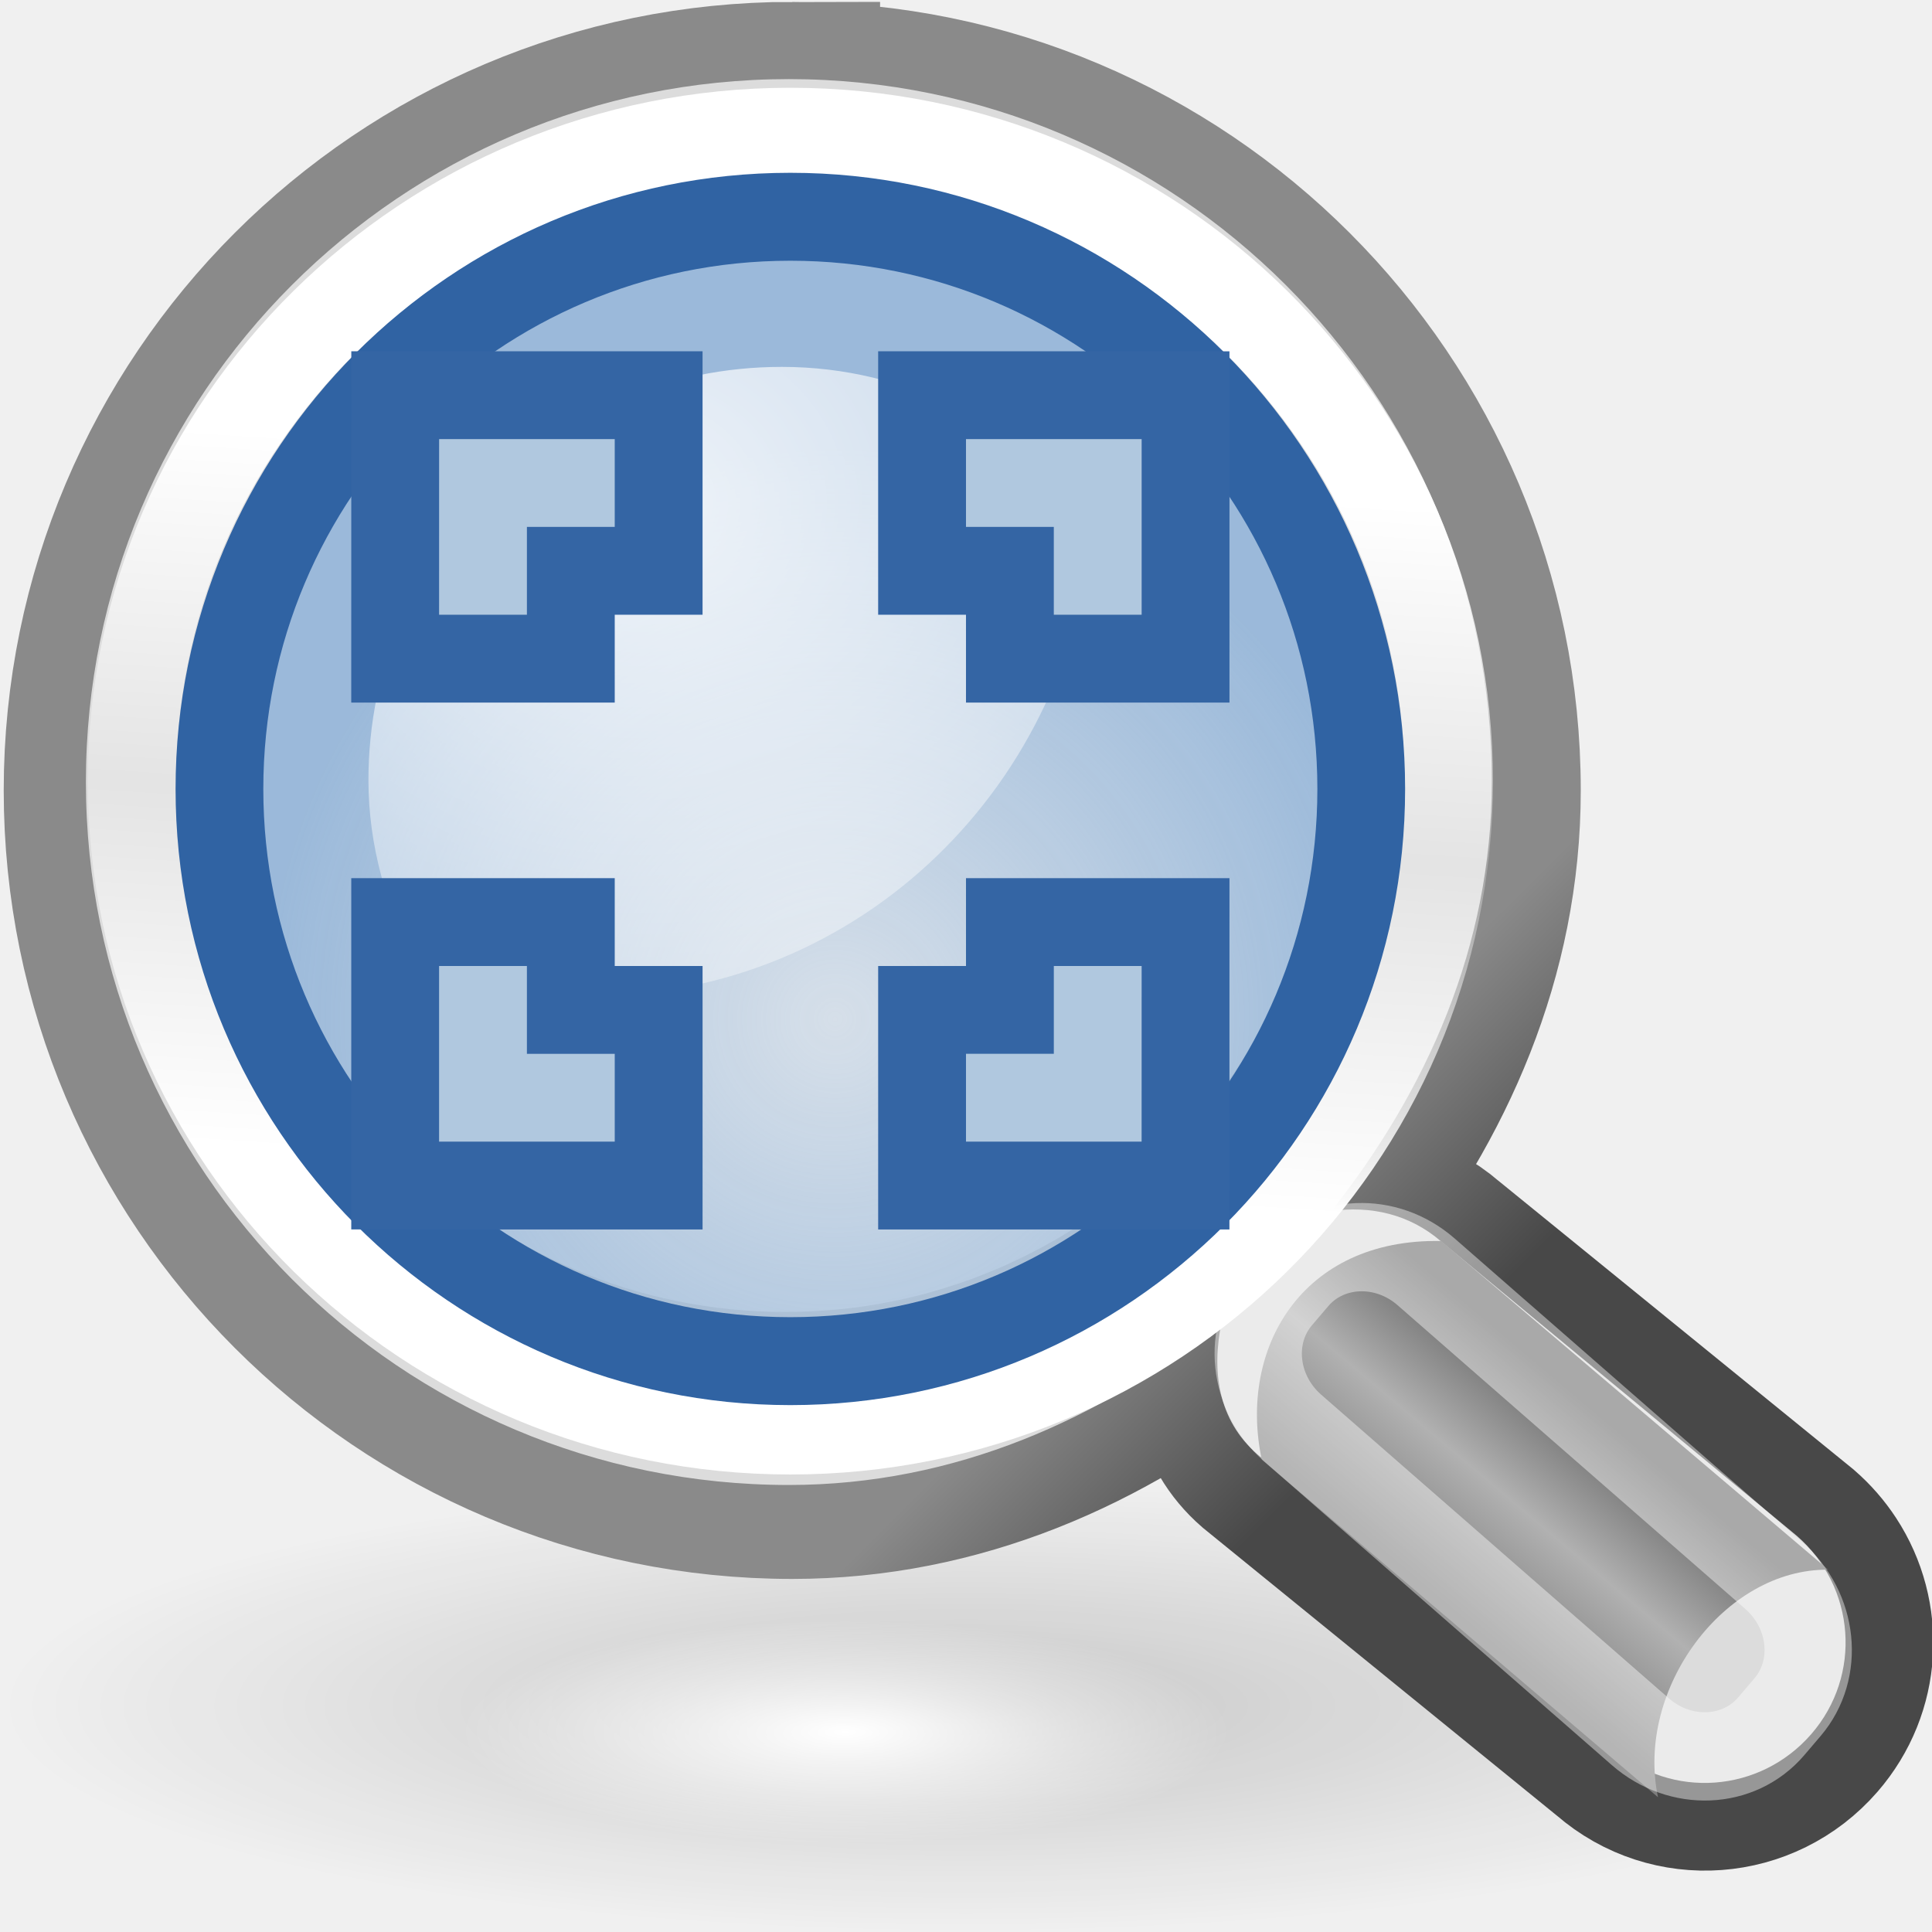
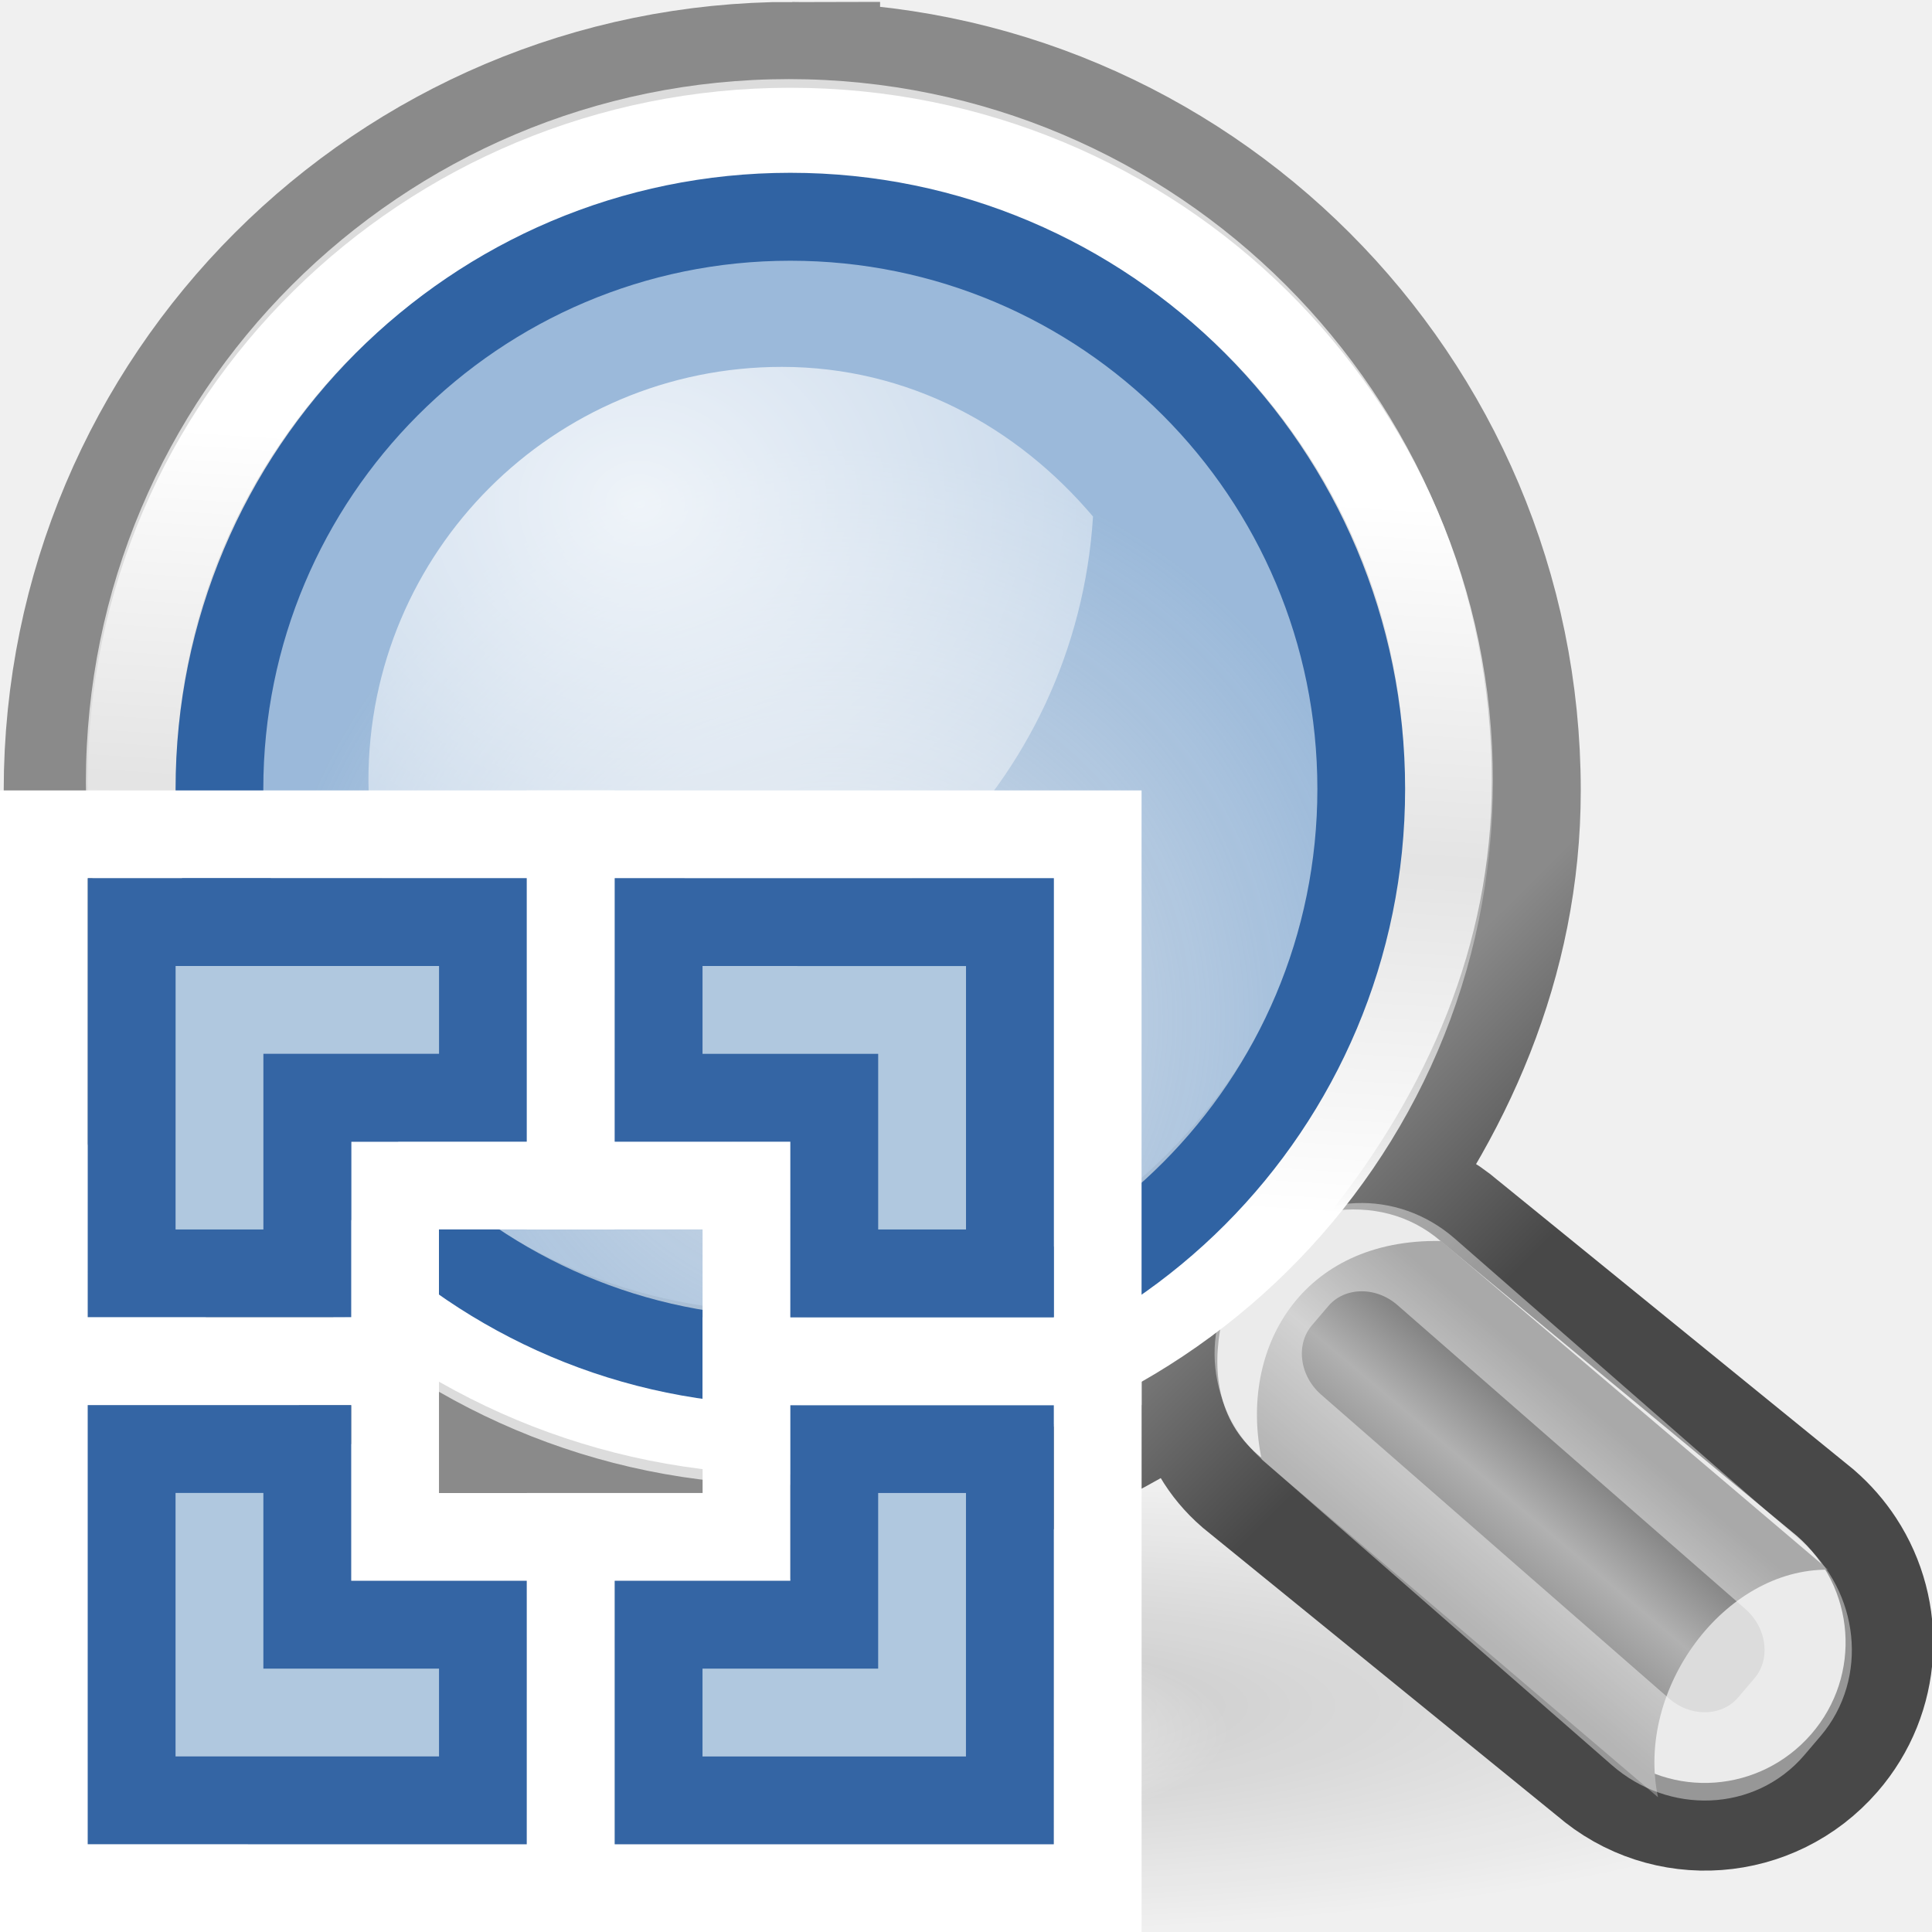
<svg xmlns="http://www.w3.org/2000/svg" xmlns:xlink="http://www.w3.org/1999/xlink" id="svg11300" height="22" width="22" version="1.0">
  <defs id="defs3">
    <linearGradient id="linearGradient2846">
      <stop id="stop2848" offset="0" style="stop-color:#8a8a8a;stop-opacity:1;" />
      <stop id="stop2850" offset="1" style="stop-color:#484848;stop-opacity:1;" />
    </linearGradient>
    <linearGradient id="linearGradient2366">
      <stop id="stop2368" offset="0" style="stop-color:#ffffff;stop-opacity:1;" />
      <stop style="stop-color:#ffffff;stop-opacity:0.219;" offset="0.5" id="stop2374" />
      <stop id="stop2370" offset="1" style="stop-color:#ffffff;stop-opacity:1;" />
    </linearGradient>
    <linearGradient id="linearGradient4487">
      <stop style="stop-color:#ffffff;stop-opacity:1;" offset="0" id="stop4489" />
      <stop style="stop-color:#ffffff;stop-opacity:0;" offset="1" id="stop4491" />
    </linearGradient>
    <linearGradient id="linearGradient4477">
      <stop style="stop-color:#000000;stop-opacity:1;" offset="0" id="stop4479" />
      <stop style="stop-color:#000000;stop-opacity:0;" offset="1" id="stop4481" />
    </linearGradient>
    <linearGradient id="linearGradient4467">
      <stop style="stop-color:#ffffff;stop-opacity:1;" offset="0" id="stop4469" />
      <stop style="stop-color:#ffffff;stop-opacity:0.248;" offset="1" id="stop4471" />
    </linearGradient>
    <linearGradient id="linearGradient4454">
      <stop style="stop-color:#729fcf;stop-opacity:0.208;" offset="0" id="stop4456" />
      <stop style="stop-color:#729fcf;stop-opacity:0.676;" offset="1" id="stop4458" />
    </linearGradient>
    <linearGradient id="linearGradient4440">
      <stop style="stop-color:#7d7d7d;stop-opacity:1;" offset="0" id="stop4442" />
      <stop id="stop4448" offset="0.5" style="stop-color:#b1b1b1;stop-opacity:1;" />
      <stop style="stop-color:#686868;stop-opacity:1;" offset="1" id="stop4444" />
    </linearGradient>
    <radialGradient xlink:href="#linearGradient4477" id="radialGradient1942" gradientUnits="userSpaceOnUse" gradientTransform="matrix(1,0,0,0.237968,0,28.93278)" cx="24.13" cy="37.968" fx="24.13" fy="37.968" r="16.529" />
    <radialGradient xlink:href="#linearGradient4487" id="radialGradient1950" gradientUnits="userSpaceOnUse" gradientTransform="matrix(1,0,0,0.237968,0,28.93278)" cx="24.13" cy="37.968" fx="24.13" fy="37.968" r="16.529" />
    <radialGradient xlink:href="#linearGradient4467" id="radialGradient1991" gradientUnits="userSpaceOnUse" gradientTransform="matrix(1.622984,0,0,1.409633,-14.15112,-10.46727)" cx="15.414" cy="13.078" fx="15.414" fy="13.078" r="6.656" />
    <linearGradient xlink:href="#linearGradient4440" id="linearGradient1997" gradientUnits="userSpaceOnUse" gradientTransform="matrix(0.905098,0,0,0.875733,-4.345492,-5.237874)" x1="30.656" y1="34" x2="33.219" y2="31.062" />
    <linearGradient xlink:href="#linearGradient2846" id="linearGradient2001" gradientUnits="userSpaceOnUse" gradientTransform="matrix(0.678183,0,0,0.678183,0.384048,-0.178182)" x1="27.366" y1="26.58" x2="31.336" y2="30.558" />
    <radialGradient xlink:href="#linearGradient4454" id="radialGradient2003" gradientUnits="userSpaceOnUse" cx="18.241" cy="21.818" fx="18.241" fy="21.818" r="8.309" />
    <linearGradient xlink:href="#linearGradient2366" id="linearGradient2005" gradientUnits="userSpaceOnUse" x1="18.293" y1="13.602" x2="17.501" y2="25.743" />
    <linearGradient id="linearGradient1322">
      <stop id="stop1324" offset="0" style="stop-color:#729fcf" />
      <stop id="stop1326" offset="1" style="stop-color:#5187d6;stop-opacity:1;" />
    </linearGradient>
    <linearGradient id="linearGradient7916">
      <stop style="stop-color:#ffffff;stop-opacity:1;" offset="0" id="stop7918" />
      <stop style="stop-color:#ffffff;stop-opacity:0.34;" offset="1" id="stop7920" />
    </linearGradient>
  </defs>
  <g id="layer1">
    <ellipse transform="matrix(0.6655122,0,0,0.6547409,-5.058822,-5.434432)" id="path4475" style="color:#000000;display:inline;overflow:visible;visibility:visible;opacity:0.171;fill:url(#radialGradient1942);fill-opacity:1;fill-rule:evenodd;stroke:none;stroke-width:1.497;stroke-linecap:round;stroke-linejoin:miter;stroke-miterlimit:10;stroke-dasharray:none;stroke-dashoffset:0;stroke-opacity:1;marker:none;marker-start:none;marker-mid:none;marker-end:none" cx="24.13" cy="37.968" rx="16.529" ry="3.933" />
    <ellipse style="color:#000000;display:inline;overflow:visible;visibility:visible;fill:url(#radialGradient1950);fill-opacity:1;fill-rule:evenodd;stroke:none;stroke-width:1.253;stroke-linecap:round;stroke-linejoin:miter;stroke-miterlimit:10;stroke-dasharray:none;stroke-dashoffset:0;stroke-opacity:1;marker:none;marker-start:none;marker-mid:none;marker-end:none" id="path4485" transform="matrix(0.2647748,0,0,0.3242743,3.234618,7.412514)" cx="24.13" cy="37.968" rx="16.529" ry="3.933" />
    <path style="color:#000000;display:inline;overflow:visible;visibility:visible;fill:#dcdcdc;fill-opacity:1;fill-rule:evenodd;stroke:url(#linearGradient2001);stroke-width:2.507;stroke-linecap:round;stroke-linejoin:miter;stroke-miterlimit:10;stroke-dasharray:none;stroke-dashoffset:0;stroke-opacity:1;marker:none;marker-start:none;marker-mid:none;marker-end:none" d="m 13.017,1.954 c -5.52,0 -10,4.48 -10,10 0,5.52 4.48,10 10,10 2.36,0 4.443,-0.939 6.154,-2.308 -0.139,0.683 -0.053,1.38 0.513,1.872 l 5.055,4.11 c 0.836,0.727 2.094,0.631 2.82,-0.205 0.6,-0.691 0.64,-1.67 0.163,-2.399 -0.1,-0.153 -0.223,-0.295 -0.368,-0.421 l -5.055,-4.11 c -0.455,-0.396 -1.012,-0.513 -1.564,-0.436 1.347,-1.704 2.282,-3.763 2.282,-6.102 0,-5.52 -4.48,-10 -10,-10 z m -0.051,0.832 c 5.181,0 9.014,3.248 9.014,9.014 0,5.883 -3.945,9.014 -9.014,9.014 -4.953,0 -9.014,-3.715 -9.014,-9.014 0,-5.415 3.95,-9.014 9.014,-9.014 z" id="path2844" transform="matrix(0.7978917,0,0,0.7978917,-1.364772,-0.5375152)" />
    <path id="path4430" d="m 13,1.911 c -5.538,0 -10.032,4.494 -10.032,10.032 0,5.538 4.494,10.032 10.032,10.032 2.367,0 4.457,-0.942 6.174,-2.315 -0.14,0.685 -0.053,1.385 0.514,1.878 l 5.073,4.199 c 0.839,0.729 2.101,0.633 2.83,-0.206 0.729,-0.839 0.633,-2.101 -0.206,-2.83 l -5.073,-4.199 c -0.457,-0.397 -1.016,-0.514 -1.569,-0.437 1.352,-1.709 2.289,-3.775 2.289,-6.122 0,-5.538 -4.494,-10.032 -10.032,-10.032 z M 12.949,4.072 c 4.26,1e-7 7.717,3.457 7.717,7.717 0,4.26 -3.457,7.717 -7.717,7.717 -4.26,0 -7.717,-3.457 -7.717,-7.717 C 5.232,7.529 8.689,4.072 12.949,4.072 Z" style="color:#000000;display:inline;overflow:visible;visibility:visible;fill:#dcdcdc;fill-opacity:1;fill-rule:evenodd;stroke:none;stroke-width:1.253;stroke-linecap:round;stroke-linejoin:miter;stroke-miterlimit:10;stroke-dasharray:none;stroke-dashoffset:0;stroke-opacity:1;marker:none;marker-start:none;marker-mid:none;marker-end:none" transform="matrix(0.7978917,0,0,0.7978917,-1.389824,-0.6239627)" />
    <path id="path4438" d="m 25.404,26.431 c -0.325,-1.542 0.948,-3.263 2.431,-3.247 l -5.525,-4.691 c -1.997,-0.038 -2.896,1.541 -2.561,3.12 z" style="color:#000000;display:inline;overflow:visible;visibility:visible;fill:url(#linearGradient1997);fill-opacity:1;fill-rule:evenodd;stroke:none;stroke-width:1.253;stroke-linecap:round;stroke-linejoin:miter;stroke-miterlimit:10;stroke-dasharray:none;stroke-dashoffset:0;stroke-opacity:1;marker:none;marker-start:none;marker-mid:none;marker-end:none" transform="matrix(0.7978917,0,0,0.7978917,-1.389824,-0.6239627)" />
    <circle transform="matrix(0.6785226,0,0,0.6696165,-2.874751,-3.774306)" id="path4450" style="color:#000000;display:inline;overflow:visible;visibility:visible;fill:none;fill-opacity:1;fill-rule:evenodd;stroke:url(#linearGradient2005);stroke-width:1.484;stroke-linecap:round;stroke-linejoin:miter;stroke-miterlimit:10;stroke-dasharray:none;stroke-dashoffset:0;stroke-opacity:1;marker:none;marker-start:none;marker-mid:none;marker-end:none" cx="17.501" cy="18.92" r="11.049" />
    <rect transform="matrix(0.6009233,0.5249018,-0.5178955,0.6069722,-1.389824,-0.6239627)" ry="1.287" rx="1.37" y="-0.276" x="27.728" height="2.932" width="9.328" id="rect4495" style="color:#000000;display:inline;overflow:visible;visibility:visible;opacity:0.433;fill:none;fill-opacity:1;fill-rule:evenodd;stroke:#ffffff;stroke-width:1.253;stroke-linecap:round;stroke-linejoin:miter;stroke-miterlimit:10;stroke-dasharray:none;stroke-dashoffset:0;stroke-opacity:1;marker:none;marker-start:none;marker-mid:none;marker-end:none" />
    <circle transform="matrix(0.7823988,0,0,0.7841666,-4.761833,-5.505875)" id="path4452" style="color:#000000;visibility:visible;fill:url(#radialGradient2003);fill-opacity:1;fill-rule:evenodd;stroke:#3063a3;stroke-width:1.277;stroke-linecap:round;stroke-linejoin:miter;stroke-miterlimit:10;stroke-dashoffset:0;stroke-opacity:1;marker:none;marker-start:none;marker-mid:none;marker-end:none" cx="17.589" cy="18.478" r="8.309" />
    <path id="path4462" d="M 12.899,6.018 C 9.639,6.018 7,8.657 7,11.917 7,12.858 7.263,13.724 7.655,14.514 8.439,14.803 9.272,15 10.156,15 14.018,15 17.103,11.957 17.341,8.154 16.258,6.874 14.706,6.018 12.899,6.018 Z" style="color:#000000;display:inline;overflow:visible;visibility:visible;opacity:0.834;fill:url(#radialGradient1991);fill-opacity:1;fill-rule:evenodd;stroke:none;stroke-width:1.253;stroke-linecap:round;stroke-linejoin:miter;stroke-miterlimit:10;stroke-dasharray:none;stroke-dashoffset:0;stroke-opacity:1;marker:none;marker-start:none;marker-mid:none;marker-end:none" transform="matrix(0.7978917,0,0,0.7978917,-1.389824,-0.6239627)" />
-     <g transform="matrix(0.5028156,0,0,0.5028156,-4.682803,-1.834144)" id="g2" style="display:inline">
-       <path d="m 32.184,12.597 v 3.978 h 1.989 l -1e-6,1.989 h 3.978 v -5.966 h 1e-6 z" id="path1" style="fill:#b0c8df;fill-opacity:1;stroke:#3465a4;stroke-width:1.989px;stroke-linecap:butt;stroke-linejoin:miter;stroke-opacity:1" transform="translate(-1.988801)" />
-     </g>
-     <g transform="matrix(0,-0.5028156,0.5028156,0,-1.834144,22.6828)" id="g7" style="display:inline">
-       <path d="m 32.184,12.597 v 3.978 h 1.989 l -1e-6,1.989 h 3.978 v -5.966 h 1e-6 z" id="path7" style="fill:#b0c8df;fill-opacity:1;stroke:#3465a4;stroke-width:1.989px;stroke-linecap:butt;stroke-linejoin:miter;stroke-opacity:1" transform="translate(-1.988801)" />
-     </g>
-     <g transform="matrix(0,0.5028156,-0.5028156,0,19.83414,-4.682803)" id="g8" style="display:inline">
-       <path d="m 32.184,12.597 v 3.978 h 1.989 l -1e-6,1.989 h 3.978 v -5.966 h 1e-6 z" id="path8" style="fill:#b0c8df;fill-opacity:1;stroke:#3465a4;stroke-width:1.989px;stroke-linecap:butt;stroke-linejoin:miter;stroke-opacity:1" transform="translate(-1.988801)" />
-     </g>
-     <g transform="matrix(-0.5028156,0,0,-0.5028156,22.6828,19.83414)" id="g9" style="display:inline">
-       <path d="m 32.184,12.597 v 3.978 h 1.989 l -1e-6,1.989 h 3.978 v -5.966 h 1e-6 z" id="path9" style="fill:#b0c8df;fill-opacity:1;stroke:#3465a4;stroke-width:1.989px;stroke-linecap:butt;stroke-linejoin:miter;stroke-opacity:1" transform="translate(-1.988801)" />
+     <g id="g1" transform="translate(-1)">
+       <g transform="matrix(0,-0.5028156,0.5028156,0,-3.83487,28.68324)" id="g4" style="display:inline;fill:none;stroke:#ffffff">
+         <path id="path3" style="fill:none;fill-opacity:1;stroke:#ffffff;stroke-width:1.989px;stroke-linecap:butt;stroke-linejoin:miter;stroke-opacity:1" d="m 26.218,18.562 h 3.979 v 3.979 h 7.953 V 10.609 H 26.218 Z" />
+       </g>
+       <g transform="matrix(0,-0.5028156,0.5028156,0,-3.83487,28.68324)" id="g7" style="display:inline">
+         <path d="m 30.196,12.597 v 3.978 h 3.978 l -1e-6,3.978 h 3.978 v -7.955 z" id="path7" style="fill:#b0c8df;fill-opacity:1;stroke:#3465a4;stroke-width:1.989px;stroke-linecap:butt;stroke-linejoin:miter;stroke-opacity:1" transform="translate(-1.988801)" />
+       </g>
    </g>
    <g id="g1-9" transform="translate(-3.98739,-2.979041)" />
+     <g id="g5" transform="rotate(-90,6.999528,16.00047)">
+       <g transform="matrix(0,-0.5028156,0.5028156,0,-3.83487,28.68324)" id="g2" style="display:inline;fill:none;stroke:#ffffff">
+         <path id="path1" style="fill:none;fill-opacity:1;stroke:#ffffff;stroke-width:1.989px;stroke-linecap:butt;stroke-linejoin:miter;stroke-opacity:1" d="m 26.218,18.562 h 3.979 v 3.979 h 7.953 V 10.609 H 26.218 Z" />
+       </g>
+       <g transform="matrix(0,-0.5028156,0.5028156,0,-3.83487,28.68324)" id="g3" style="display:inline">
+         <path d="m 30.196,12.597 v 3.978 h 3.978 l -1e-6,3.978 h 3.978 v -7.955 z" id="path2" style="fill:#b0c8df;fill-opacity:1;stroke:#3465a4;stroke-width:1.989px;stroke-linecap:butt;stroke-linejoin:miter;stroke-opacity:1" transform="translate(-1.988801)" />
+       </g>
+     </g>
+     <g id="g9" transform="rotate(180,6.999528,15.50047)">
+       <g transform="matrix(0,-0.5028156,0.5028156,0,-3.83487,28.68324)" id="g6" style="display:inline;fill:none;stroke:#ffffff">
+         <path id="path5" style="fill:none;fill-opacity:1;stroke:#ffffff;stroke-width:1.989px;stroke-linecap:butt;stroke-linejoin:miter;stroke-opacity:1" d="m 26.218,18.562 h 3.979 v 3.979 h 7.953 V 10.609 H 26.218 Z" />
+       </g>
+       <g transform="matrix(0,-0.5028156,0.5028156,0,-3.83487,28.68324)" id="g8" style="display:inline">
+         <path d="m 30.196,12.597 v 3.978 h 3.978 l -1e-6,3.978 h 3.978 v -7.955 z" id="path6" style="fill:#b0c8df;fill-opacity:1;stroke:#3465a4;stroke-width:1.989px;stroke-linecap:butt;stroke-linejoin:miter;stroke-opacity:1" transform="translate(-1.988801)" />
+       </g>
+     </g>
+     <g id="g12" transform="rotate(90,6.999527,15.00047)">
+       <g transform="matrix(0,-0.5028156,0.5028156,0,-3.83487,28.68324)" id="g10" style="display:inline;fill:none;stroke:#ffffff">
+         <path id="path9" style="fill:none;fill-opacity:1;stroke:#ffffff;stroke-width:1.989px;stroke-linecap:butt;stroke-linejoin:miter;stroke-opacity:1" d="m 26.218,18.562 h 3.979 v 3.979 h 7.953 V 10.609 H 26.218 Z" />
+       </g>
+       <g transform="matrix(0,-0.5028156,0.5028156,0,-3.83487,28.68324)" id="g11" style="display:inline">
+         <path d="m 30.196,12.597 v 3.978 h 3.978 l -1e-6,3.978 h 3.978 v -7.955 z" id="path10" style="fill:#b0c8df;fill-opacity:1;stroke:#3465a4;stroke-width:1.989px;stroke-linecap:butt;stroke-linejoin:miter;stroke-opacity:1" transform="translate(-1.988801)" />
+       </g>
+     </g>
  </g>
</svg>
